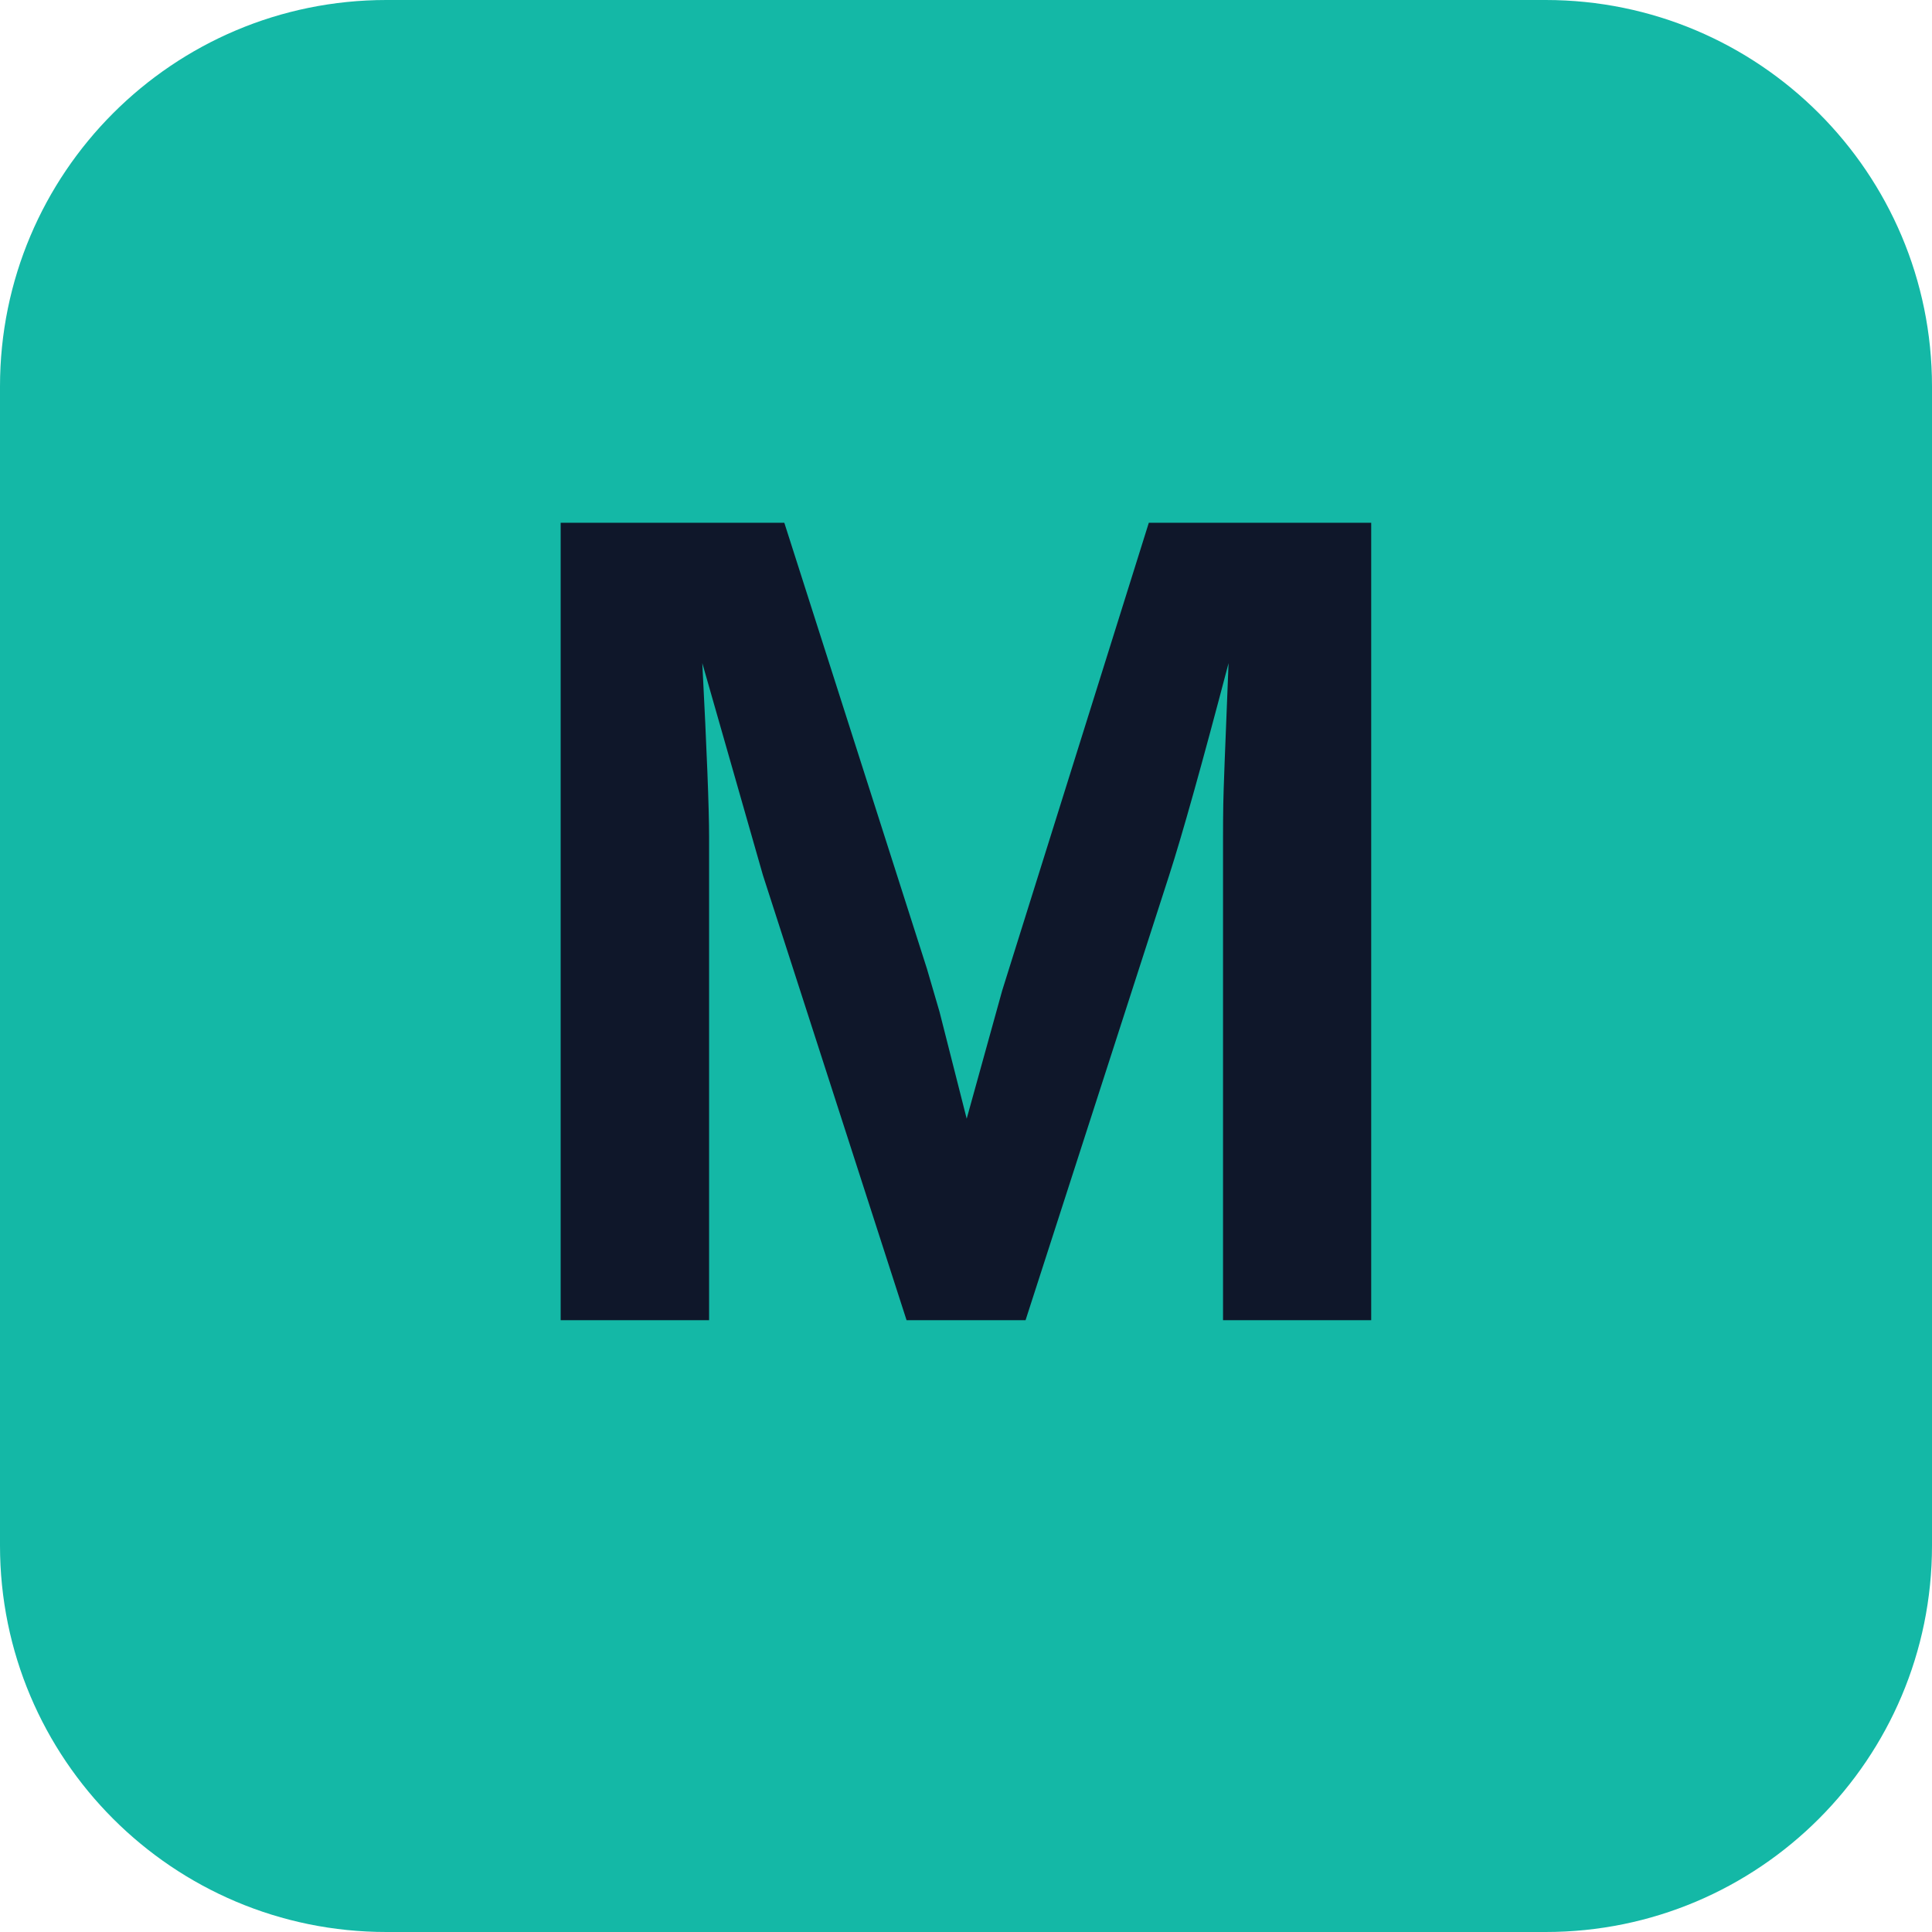
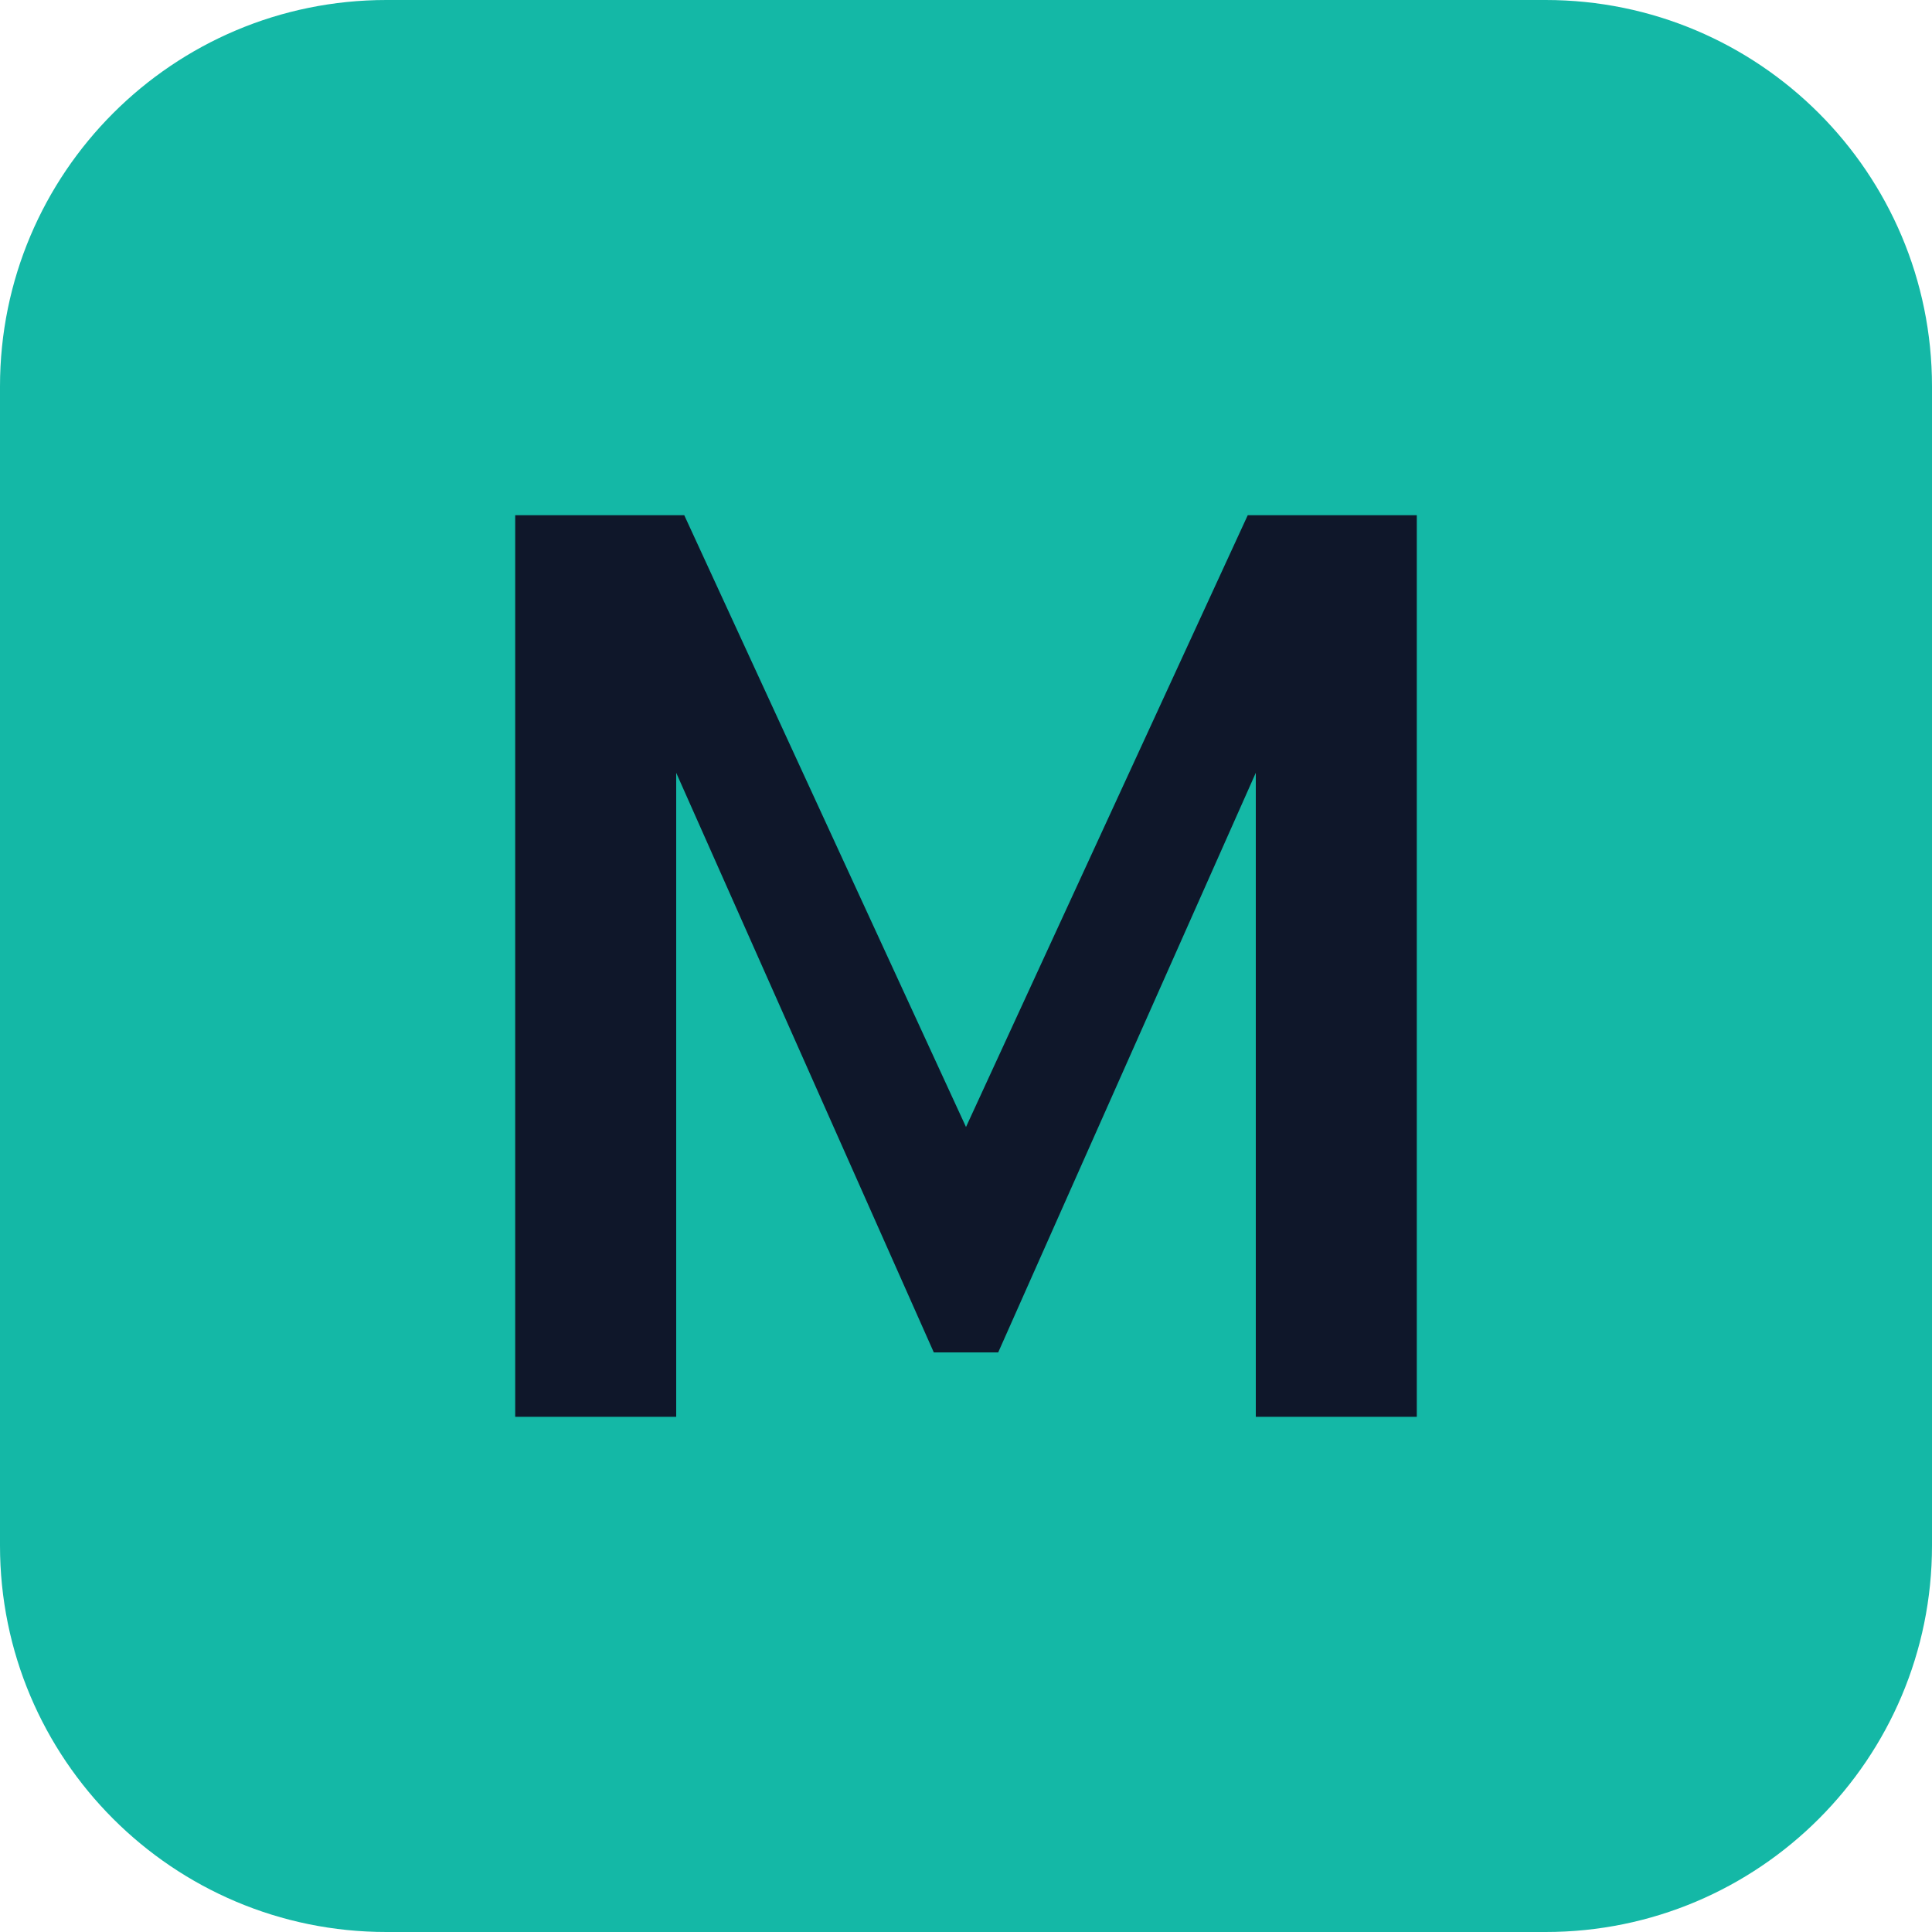
- <svg xmlns="http://www.w3.org/2000/svg" width="120" height="120" viewBox="0 0 120 120">
+ <svg xmlns="http://www.w3.org/2000/svg" width="120" height="120" viewBox="0 0 120 120" fill="none">
  <rect width="120" height="120" rx="24" fill="#14B8A6" />
-   <text x="60" y="82" font-family="Arial, sans-serif" font-size="72" font-weight="bold" fill="#0F172A" text-anchor="middle">M</text>
+   <path d="M32 88V32h10.5l17.5 38 17.5-38H88v56h-10V48L62 84h-4L42 48v40H32z" fill="#0F172A" />
</svg>
